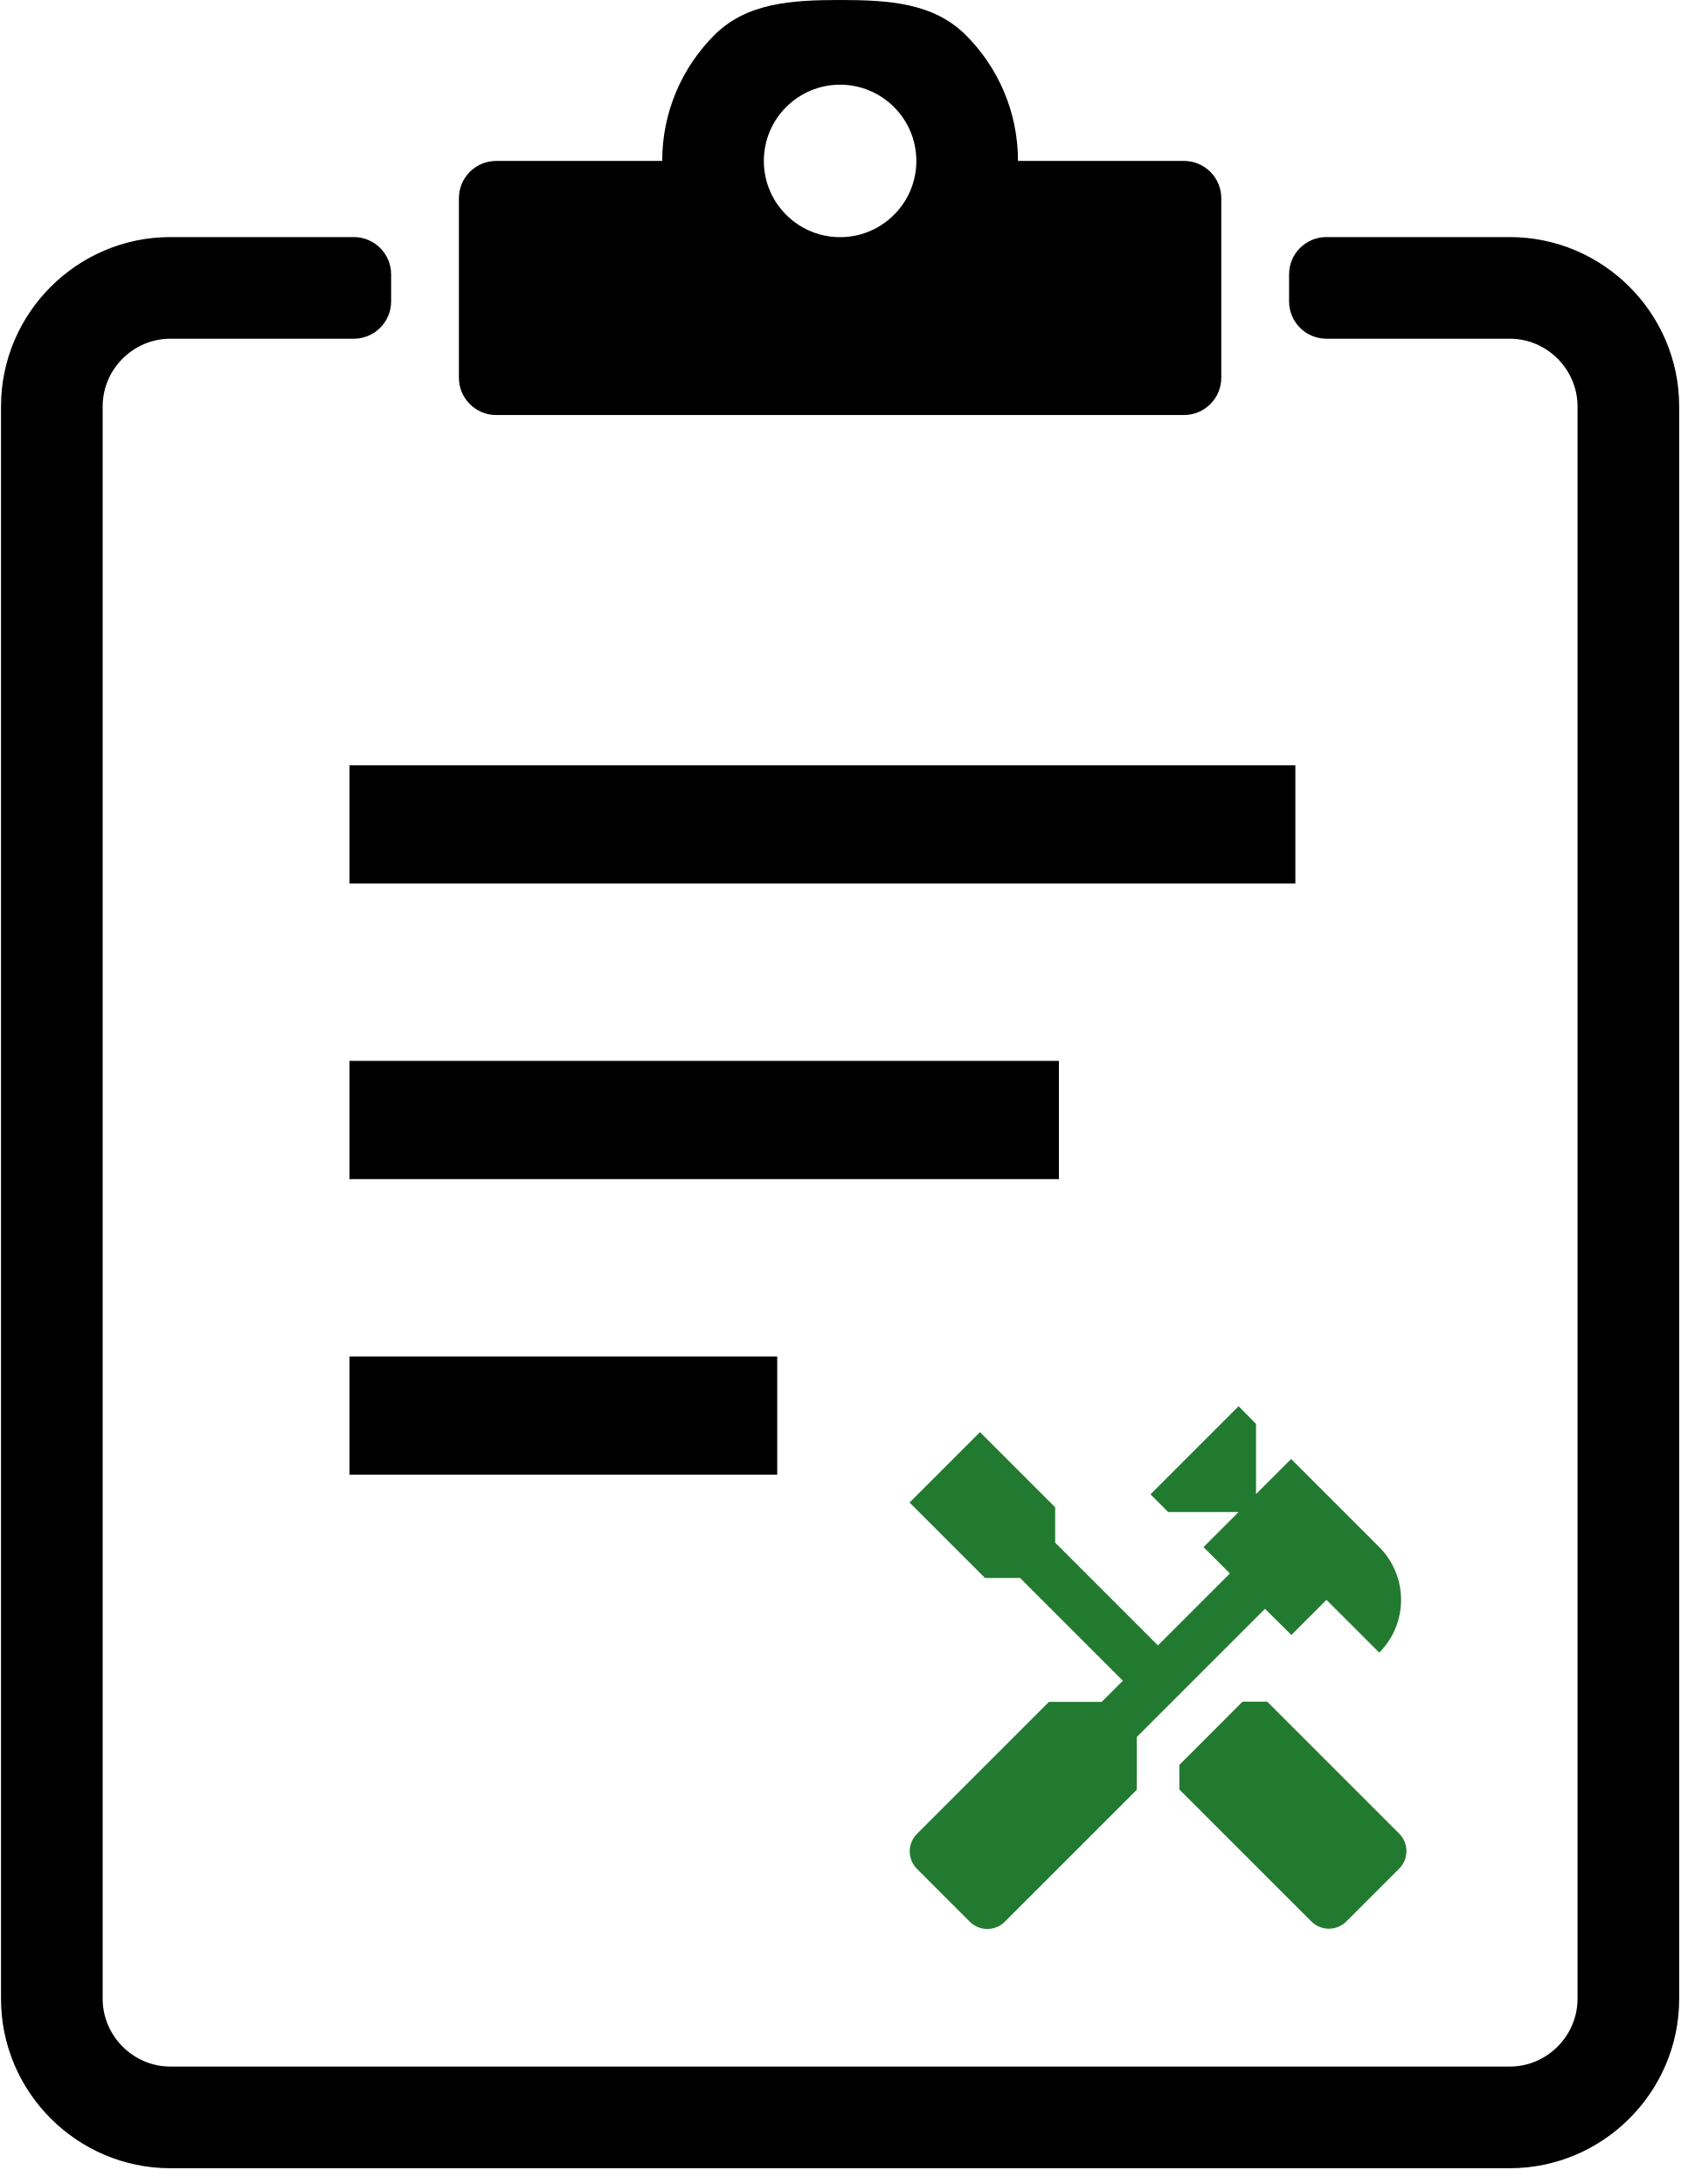
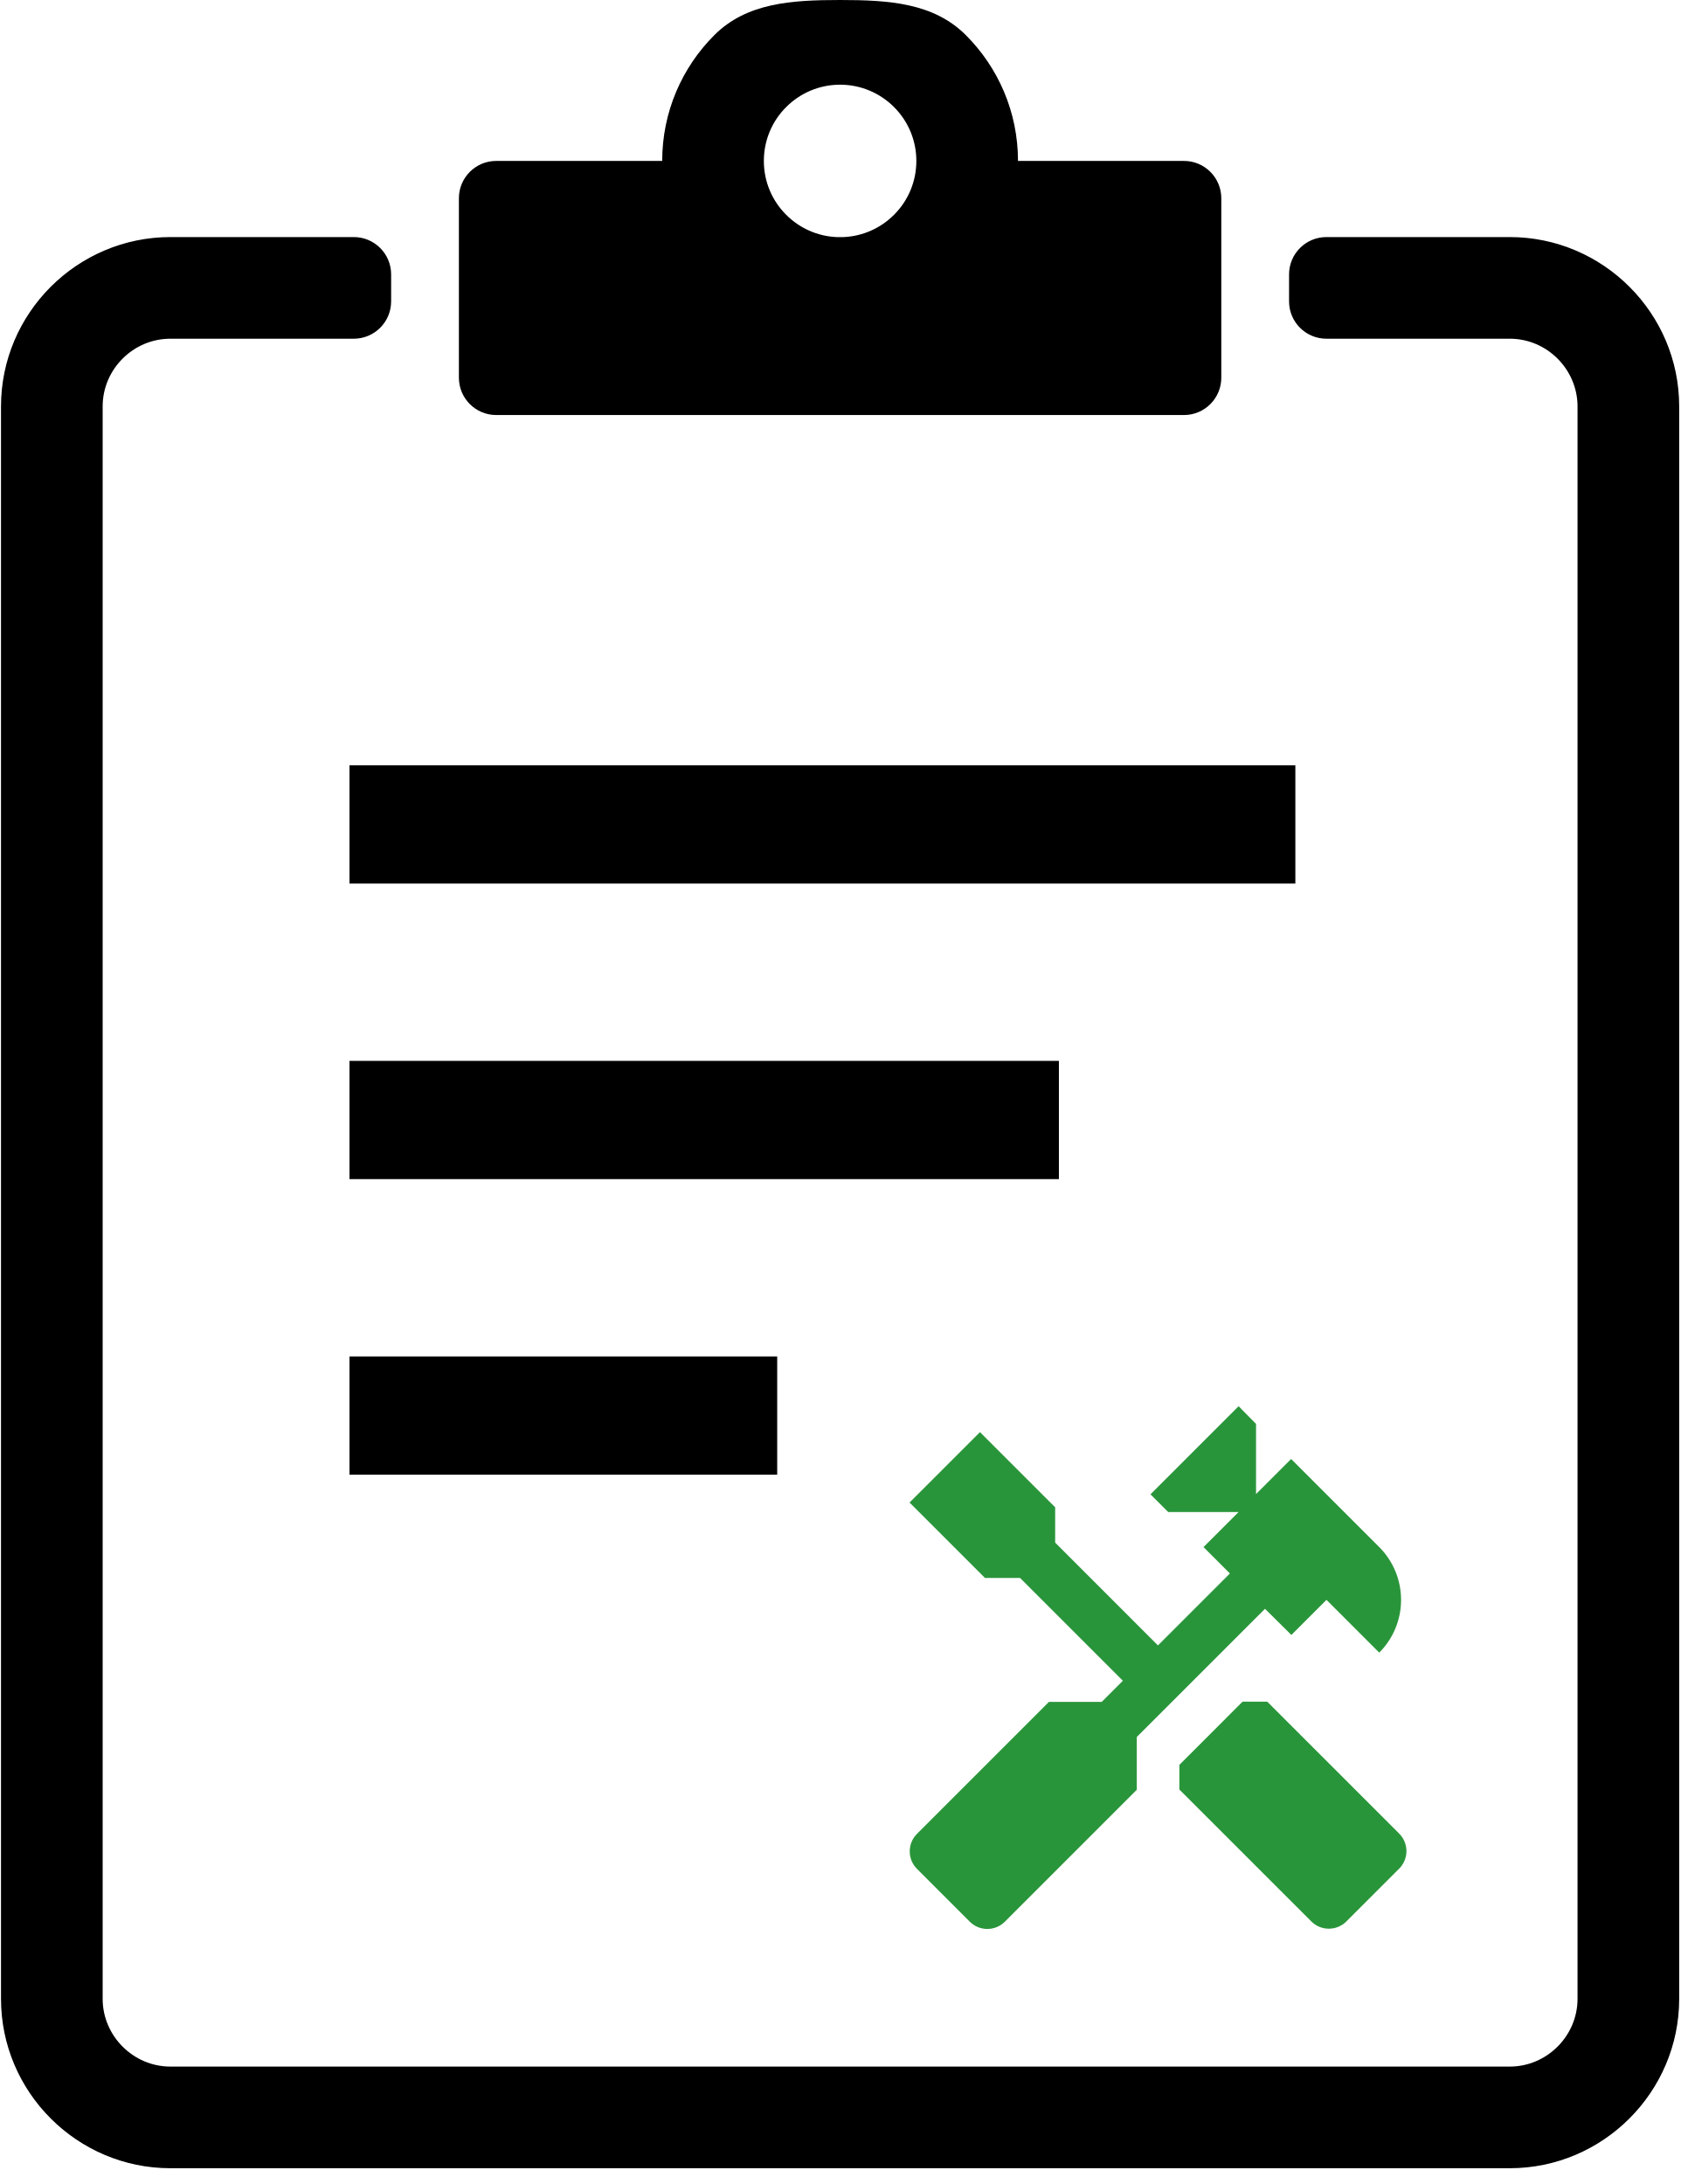
<svg xmlns="http://www.w3.org/2000/svg" width="90" height="117" viewBox="0 0 90 117" fill="none">
  <path d="M47.888 5.735C47.149 4.996 46.128 4.537 45 4.537C43.872 4.537 42.85 4.995 42.112 5.735C41.373 6.47 40.916 7.491 40.916 8.621C40.916 9.751 41.373 10.772 42.112 11.507C42.825 12.223 43.78 12.649 44.79 12.7H45.21C46.22 12.649 47.174 12.223 47.888 11.507C48.268 11.129 48.569 10.679 48.775 10.184C48.98 9.688 49.085 9.157 49.084 8.621C49.085 8.085 48.98 7.554 48.775 7.059C48.569 6.563 48.268 6.113 47.888 5.735ZM45 0C47.631 0 50.013 0.159 51.737 1.883C53.461 3.607 54.529 5.99 54.529 8.621H63.419C64.523 8.621 65.419 9.516 65.419 10.621V20.234C65.419 21.338 64.523 22.234 63.419 22.234H26.581C25.477 22.234 24.581 21.338 24.581 20.234V10.621C24.581 9.516 25.477 8.621 26.581 8.621H35.471C35.471 5.989 36.538 3.607 38.262 1.883C39.987 0.159 42.369 0 45 0ZM9.129 12.7H18.951C20.056 12.7 20.951 13.596 20.951 14.7V16.145C20.951 17.25 20.056 18.145 18.951 18.145H9.129C8.133 18.145 7.226 18.553 6.567 19.212C5.908 19.869 5.499 20.777 5.499 21.775V107.08C5.499 109.067 7.138 110.71 9.129 110.71H80.871C82.861 110.71 84.501 109.067 84.501 107.08V21.775C84.501 20.782 84.092 19.874 83.432 19.212C82.773 18.554 81.866 18.145 80.871 18.145H71.049C69.944 18.145 69.049 17.25 69.049 16.145V14.7C69.049 13.596 69.944 12.7 71.049 12.7H80.871C83.369 12.7 85.639 13.721 87.282 15.364C88.926 17.006 89.946 19.275 89.946 21.775V107.08C89.946 112.071 85.866 116.155 80.871 116.155H9.129C4.133 116.155 0.054 112.076 0.054 107.08V21.775C0.054 19.275 1.074 17.006 2.717 15.364C4.361 13.721 6.63 12.7 9.129 12.7Z" fill="black" />
  <path d="M18.72 56.833H56.72V63.167H18.72V56.833ZM18.72 41H69.386V47.333H18.72V41ZM18.72 79H41.631V72.667H18.72V79Z" fill="black" />
-   <path d="M74.946 98.227L67.879 91.16H66.559L63.173 94.547V95.867L70.24 102.933C70.76 103.453 71.6 103.453 72.12 102.933L74.946 100.107C75.07 99.983 75.168 99.837 75.235 99.675C75.302 99.514 75.336 99.341 75.336 99.167C75.336 98.992 75.302 98.819 75.235 98.658C75.168 98.497 75.07 98.35 74.946 98.227Z" fill="#227A30" />
-   <path d="M69.173 87.587L71.053 85.707L73.88 88.533C74.629 87.783 75.049 86.767 75.049 85.707C75.049 84.647 74.629 83.63 73.88 82.88L69.16 78.16L67.28 80.04V76.28L66.346 75.333L61.626 80.053L62.573 81H66.346L64.466 82.88L65.88 84.293L62.026 88.147L56.52 82.64V80.747L52.493 76.72L48.72 80.493L52.76 84.533H54.64L60.146 90.04L59.013 91.173H56.186L49.12 98.24C48.996 98.363 48.898 98.51 48.831 98.671C48.764 98.832 48.73 99.005 48.73 99.18C48.73 99.355 48.764 99.528 48.831 99.689C48.898 99.85 48.996 99.997 49.12 100.12L51.946 102.947C52.466 103.467 53.306 103.467 53.826 102.947L60.893 95.88V93.053L67.76 86.187L69.173 87.587Z" fill="#227A30" />
+   <path d="M74.946 98.227L67.879 91.16H66.559L63.173 94.547V95.867L70.24 102.933C70.76 103.453 71.6 103.453 72.12 102.933L74.946 100.107C75.07 99.983 75.168 99.837 75.235 99.675C75.302 99.514 75.336 99.341 75.336 99.167C75.336 98.992 75.302 98.819 75.235 98.658C75.168 98.497 75.07 98.35 74.946 98.227V98.227Z" fill="#29953A" />
+   <path d="M69.173 87.587L71.053 85.707L73.88 88.533C74.629 87.783 75.049 86.767 75.049 85.707C75.049 84.647 74.629 83.63 73.88 82.88L69.16 78.16L67.28 80.04V76.28L66.346 75.333L61.626 80.053L62.573 81H66.346L64.466 82.88L65.88 84.293L62.026 88.147L56.52 82.64V80.747L52.493 76.72L48.72 80.493L52.76 84.533H54.64L60.146 90.04L59.013 91.173H56.186L49.12 98.24C48.996 98.363 48.898 98.51 48.831 98.671C48.764 98.832 48.73 99.005 48.73 99.18C48.73 99.355 48.764 99.528 48.831 99.689C48.898 99.85 48.996 99.997 49.12 100.12L51.946 102.947C52.466 103.467 53.306 103.467 53.826 102.947L60.893 95.88V93.053L67.76 86.187L69.173 87.587Z" fill="#29953A" />
</svg>
